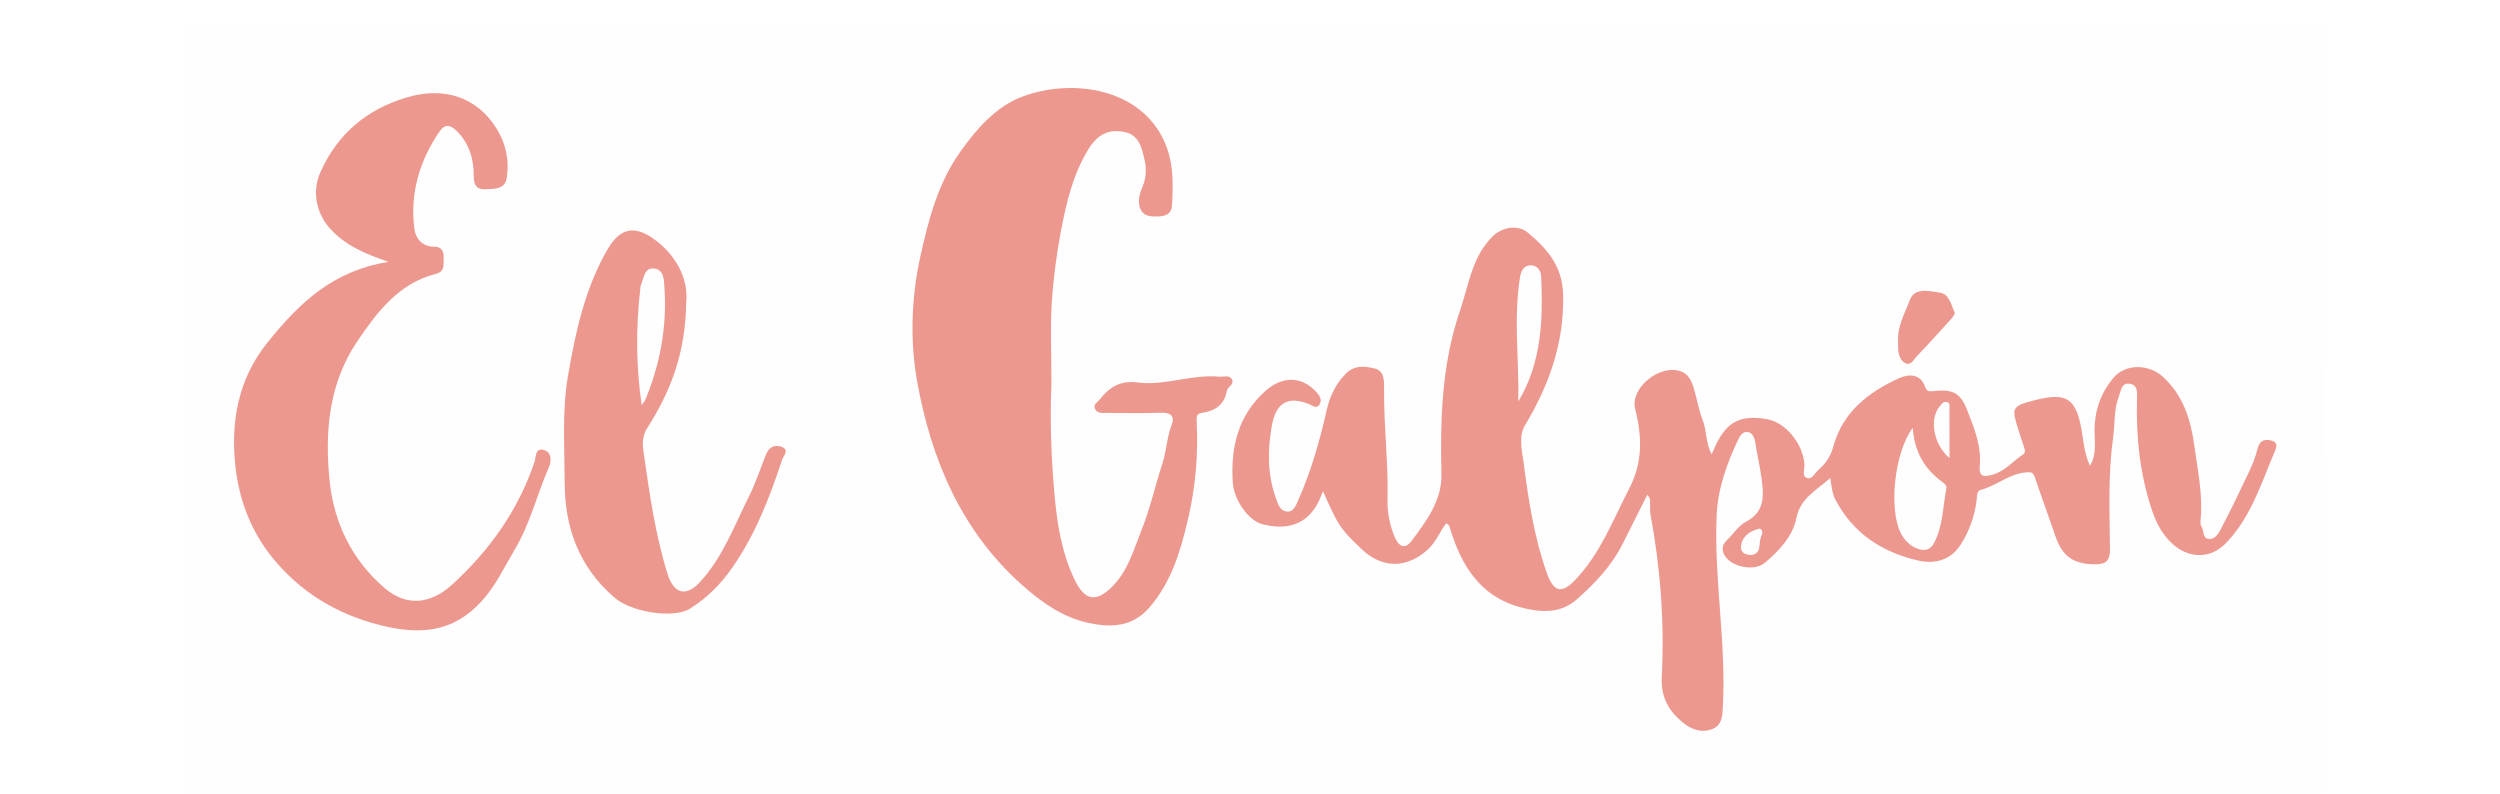
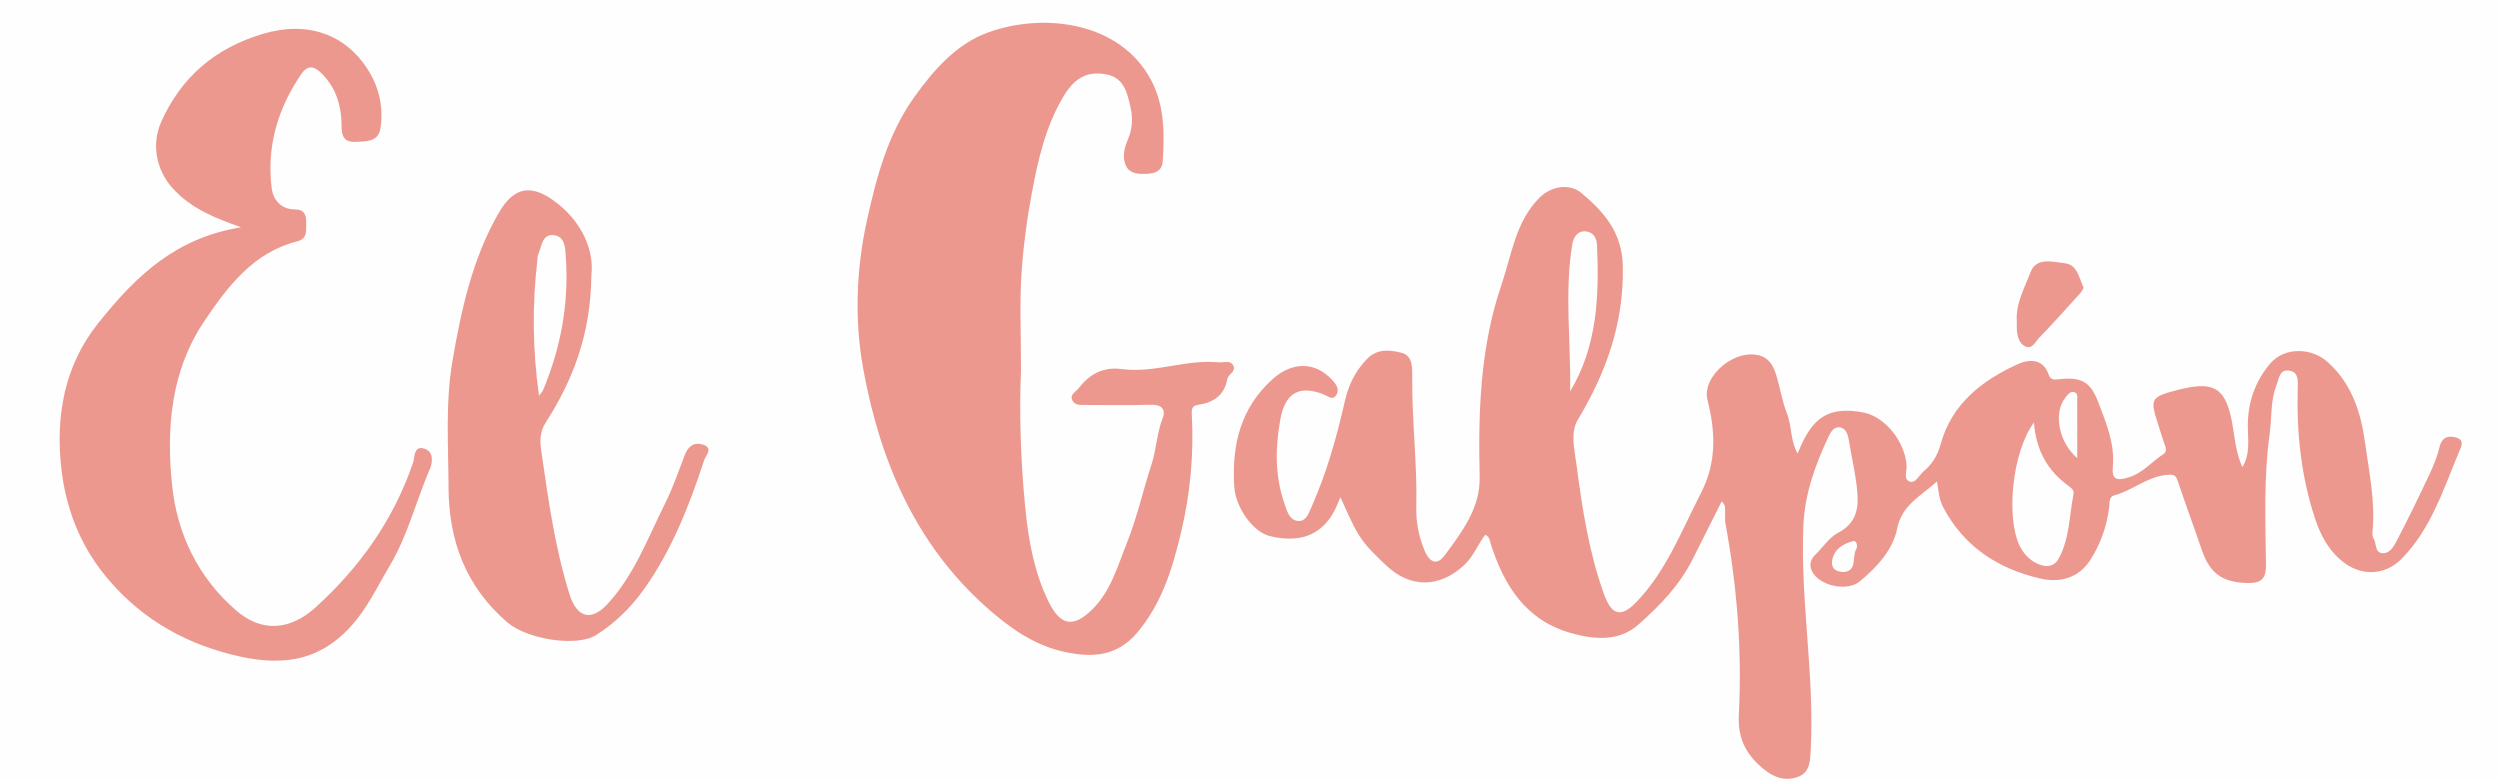
- <svg xmlns="http://www.w3.org/2000/svg" version="1.1" id="Capa_1" x="0px" y="0px" width="595.279px" height="189.045px" viewBox="0 324.445 595.279 189.045" enable-background="new 0 324.445 595.279 189.045" xml:space="preserve">
+ <svg xmlns="http://www.w3.org/2000/svg" version="1.1" id="Capa_1" x="0px" y="0px" width="506.14px" height="157.677px" viewBox="0 15.022 506.14 157.677" enable-background="new 0 15.022 506.14 157.677" xml:space="preserve">
  <g>
-     <path fill="#FEFEFE" d="M298.6,513.49c-84,0-168-0.014-252,0.068c-2.465,0.002-2.953-0.482-2.949-2.947   c0.09-59.041,0.09-118.081,0-177.121c-0.003-2.465,0.484-2.949,2.949-2.948c168,0.075,336,0.075,504,0   c2.465-0.001,2.953,0.483,2.949,2.948c-0.09,59.04-0.09,118.08,0,177.121c0.004,2.465-0.484,2.949-2.949,2.947   C466.6,513.476,382.6,513.49,298.6,513.49z" />
-     <path fill="#ED988F" d="M435.818,438.251c-3.432,3.074-7.107,4.766-8.083,9.574c-0.882,4.352-4.086,7.754-7.528,10.648   c-2.57,2.164-8.295,0.943-9.719-2.074c-0.566-1.203-0.344-2.303,0.648-3.262c1.553-1.5,2.812-3.525,4.639-4.477   c4.539-2.363,4.187-6.348,3.685-10.188c-0.381-2.893-1.067-5.77-1.515-8.68c-0.144-0.936-0.572-2.299-1.773-2.484   c-1.226-0.189-1.88,0.932-2.333,1.895c-2.691,5.707-4.813,11.578-5.084,17.98c-0.645,15.078,2.251,30.037,1.503,45.129   c-0.119,2.404-0.109,4.836-2.582,5.748c-2.589,0.955-4.978,0.146-7.23-1.781c-3.421-2.922-4.995-6.104-4.757-10.814   c0.657-13.002-0.339-25.947-2.729-38.768c-0.13-0.697,0.001-1.439-0.049-2.156c-0.046-0.68,0.213-1.436-0.685-2.252   c-2.001,3.982-3.953,7.881-5.917,11.773c-2.631,5.219-6.62,9.355-10.918,13.15c-4.026,3.557-9.024,3.029-13.607,1.764   c-9.181-2.535-13.686-9.662-16.364-18.229c-0.177-0.566-0.125-1.197-1.061-1.713c-1.474,1.939-2.363,4.355-4.262,6.139   c-4.885,4.584-10.844,4.797-15.786,0.1c-1.982-1.885-4.009-3.729-5.504-6.107c-1.451-2.309-2.432-4.834-3.782-7.719   c-0.566,1.273-0.893,2.201-1.365,3.043c-2.619,4.678-6.926,6.277-12.887,4.834c-3.563-0.861-6.994-5.895-7.246-10.078   c-0.501-8.365,1.257-15.83,7.744-21.681c4.004-3.611,8.601-3.59,12.057,0.103c0.896,0.957,1.597,2.018,0.815,3.164   c-0.729,1.071-1.71,0.11-2.553-0.216c-5.03-1.946-7.777-0.188-8.738,5.136c-1.034,5.734-1.086,11.346,0.813,16.896   c0.534,1.566,1.024,3.563,2.941,3.617c1.544,0.045,2.101-1.793,2.665-3.07c2.979-6.748,4.981-13.814,6.602-20.988   c0.749-3.321,2.072-6.211,4.511-8.725c2.171-2.239,4.76-1.819,7.021-1.274c2.3,0.555,2.177,3.093,2.16,5.156   c-0.067,8.728,1.042,17.417,0.824,26.166c-0.071,2.877,0.507,5.904,1.658,8.68c0.933,2.248,2.406,3.305,4.153,0.932   c3.492-4.746,7.167-9.533,7.018-15.855c-0.313-13.154,0.114-26.249,4.409-38.824c2.075-6.074,2.843-12.812,7.729-17.681   c2.295-2.285,6.038-2.943,8.411-0.965c4.63,3.86,8.313,8.019,8.44,14.93c0.214,11.438-3.348,21.405-9.098,30.983   c-1.585,2.641-0.687,6.08-0.305,9c1.164,8.904,2.521,17.809,5.584,26.334c1.542,4.291,3.454,4.842,6.604,1.561   c6.034-6.283,9.063-14.334,12.979-21.912c3.281-6.354,2.996-12.512,1.373-18.951c-1.227-4.867,5.79-10.714,10.907-8.885   c1.439,0.515,2.339,1.788,2.876,3.423c0.891,2.712,1.275,5.587,2.308,8.193c1.021,2.576,0.646,5.443,2.146,8.102   c0.343-0.779,0.589-1.377,0.861-1.961c2.701-5.783,6.001-7.488,12.321-6.375c4.448,0.783,8.591,5.879,8.896,10.822   c0.069,1.107-0.701,2.752,0.644,3.199c1.192,0.398,1.843-1.25,2.725-1.996c1.748-1.479,2.881-3.215,3.521-5.563   c2.219-8.127,8.294-12.867,15.538-16.178c2.207-1.009,5.094-1.307,6.289,1.967c0.385,1.056,0.885,1.191,1.846,1.079   c4.756-0.557,6.592,0.358,8.217,4.585c1.611,4.193,3.396,8.395,2.967,13.076c-0.24,2.637,0.779,2.932,3.213,2.18   c2.908-0.898,4.676-3.197,7.045-4.725c0.722-0.465,0.501-1.207,0.237-1.924c-0.448-1.227-0.813-2.482-1.211-3.727   c-1.713-5.357-1.841-5.849,3.479-7.234c6.887-1.792,9.747-1.176,11.192,5.544c0.708,3.287,0.787,6.803,2.279,9.979   c1.608-2.605,1.121-5.414,1.094-8.129c-0.05-4.84,1.435-9.175,4.509-12.802c2.887-3.404,8.365-3.327,11.731-0.277   c4.793,4.343,6.646,10.093,7.478,16.175c0.821,5.996,2.139,11.98,1.527,18.111c-0.046,0.461-0.023,1.039,0.213,1.396   c0.64,0.963,0.21,2.729,1.661,2.943c1.494,0.221,2.359-1.209,2.924-2.287c2.322-4.432,4.509-8.938,6.644-13.467   c0.856-1.816,1.66-3.711,2.11-5.658c0.497-2.145,1.91-2.453,3.486-1.951c1.673,0.531,0.896,1.891,0.44,2.977   c-3.159,7.531-5.617,15.447-11.53,21.49c-3.497,3.574-8.485,3.65-12.36,0.324c-2.628-2.256-4.138-5.16-5.208-8.389   c-2.839-8.559-3.764-17.363-3.518-26.329c0.043-1.567,0.241-3.417-1.826-3.662c-1.9-0.225-1.985,1.724-2.477,2.974   c-1.237,3.152-0.923,6.556-1.377,9.832c-1.225,8.785-0.853,17.666-0.748,26.51c0.033,2.875-0.979,3.766-3.771,3.695   c-5.021-0.127-7.584-1.885-9.228-6.721c-1.563-4.596-3.257-9.146-4.806-13.748c-0.435-1.295-0.662-1.592-2.36-1.416   c-3.998,0.416-6.896,3.189-10.577,4.146c-1.075,0.279-0.895,1.52-1.014,2.479c-0.479,3.803-1.734,7.354-3.798,10.58   c-2.391,3.736-6.216,4.664-10.068,3.785c-8.571-1.955-15.529-6.428-19.757-14.498C436.29,442.001,436.147,440.494,435.818,438.251z   " />
-     <path fill="#ED988F" d="M250.359,415.934c-0.359,7.769-0.113,17.716,0.854,27.58c0.64,6.541,1.795,13.15,4.786,19.193   c2.364,4.781,5,5.184,8.765,1.48c3.81-3.744,5.158-8.813,7.041-13.502c2.064-5.141,3.263-10.623,4.984-15.908   c0.993-3.051,1.063-6.289,2.247-9.316c0.716-1.832-0.248-2.793-2.398-2.729c-4.435,0.133-8.877,0.035-13.316,0.039   c-0.967,0-2.036,0.098-2.554-0.908c-0.6-1.169,0.594-1.645,1.142-2.352c2.256-2.917,4.938-4.521,8.908-4.001   c6.572,0.859,12.952-2.017,19.552-1.368c1.009,0.101,2.321-0.526,2.946,0.609c0.68,1.231-1.009,1.813-1.172,2.709   c-0.633,3.479-2.898,4.86-6.067,5.313c-1.162,0.166-1.188,1.037-1.141,1.887c0.447,8.143-0.309,16.193-2.216,24.098   c-1.745,7.23-3.862,14.262-8.902,20.186c-4.188,4.92-9.39,4.965-14.679,3.816c-6.13-1.33-11.171-4.904-15.887-9.121   c-14.476-12.939-21.542-29.963-24.848-48.245c-1.717-9.497-1.463-19.734,0.687-29.604c1.959-8.999,4.285-17.865,9.696-25.398   c3.888-5.414,8.432-10.685,14.903-13.037c10.713-3.893,25.585-2.405,32.323,8.446c3.43,5.524,3.427,11.536,3.046,17.606   c-0.156,2.487-2.319,2.627-4.366,2.581c-1.966-0.045-3.149-0.858-3.444-2.869c-0.22-1.491,0.222-2.876,0.782-4.172   c0.903-2.085,0.979-4.309,0.52-6.342c-0.637-2.822-1.254-6.073-4.888-6.753c-3.974-0.743-6.502,0.74-8.764,4.555   c-3.518,5.936-5.05,12.541-6.297,19.179c-1.048,5.579-1.802,11.249-2.161,16.913C250.077,402.232,250.359,408.009,250.359,415.934z   " />
-     <path fill="#ED988F" d="M92.455,386.793c-5.19-1.833-10.188-3.763-13.963-8.027c-3.258-3.678-4.188-8.84-2.218-13.273   c4.073-9.164,10.993-14.971,20.518-17.833c9-2.706,16.838-0.051,21.48,7.445c2.188,3.531,3.016,7.49,2.419,11.589   c-0.409,2.823-2.825,2.709-5.012,2.811c-2.26,0.105-2.868-1.026-2.868-3.083c0-4.036-1.021-7.712-3.987-10.721   c-1.514-1.534-2.872-1.815-4.125,0.006c-4.818,7.009-7.118,14.775-6.031,23.256c0.275,2.154,1.818,4.224,4.636,4.209   c1.965-0.01,2.419,1.181,2.334,2.838c-0.078,1.496,0.363,3.08-1.883,3.654c-8.86,2.265-13.986,9.112-18.713,16.101   c-6.822,10.086-7.741,21.768-6.543,33.303c1.021,9.832,5.297,18.746,13.104,25.424c5.097,4.357,10.841,3.895,15.979-0.777   c8.982-8.172,15.773-17.738,19.707-29.301c0.351-1.033,0.073-3.52,2.326-2.783c1.918,0.627,1.602,2.846,1.068,4.08   c-2.808,6.504-4.465,13.473-8.143,19.635c-2.488,4.17-4.455,8.512-7.858,12.25c-6.94,7.627-14.975,8.016-24.128,5.711   c-10.56-2.656-19.321-8.029-26.024-16.504c-4.868-6.152-7.606-13.459-8.464-21.188c-1.175-10.594,0.585-20.753,7.424-29.35   C71.563,396.118,79.52,388.935,92.455,386.793z" />
-     <path fill="#ED988F" d="M163.386,396.446c-0.135,12.233-3.831,21.408-9.279,29.933c-1.277,2-1.125,3.959-0.854,5.832   c1.407,9.709,2.743,19.449,5.689,28.854c1.642,5.236,4.715,5.229,7.664,2.043c5.494-5.934,8.172-13.359,11.676-20.35   c1.588-3.172,2.731-6.566,4.017-9.885c0.659-1.705,1.807-2.621,3.584-2.105c2.309,0.676,0.652,2.213,0.341,3.16   c-3.006,9.168-6.508,18.133-12.138,26.07c-2.641,3.721-5.884,6.926-9.756,9.355c-3.989,2.508-14.012,0.814-17.92-2.529   c-8.471-7.242-11.923-16.605-11.955-27.457c-0.026-8.484-0.645-17.033,0.789-25.422c1.774-10.39,4.027-20.763,9.358-30.021   c3.146-5.459,6.78-6.083,12.1-1.8C161.781,386.216,163.917,391.781,163.386,396.446z" />
-     <path fill="#ED988F" d="M451.968,405.967c-0.261-3.794,1.58-6.874,2.754-10.023c1.18-3.163,4.502-2.148,6.981-1.86   c2.529,0.294,2.826,2.925,3.733,4.777c0.145,0.294-0.407,1.048-0.78,1.46c-2.707,2.997-5.409,6-8.212,8.905   c-0.748,0.776-1.381,2.378-2.783,1.684c-1.187-0.587-1.601-1.998-1.688-3.356C451.937,406.96,451.968,406.361,451.968,405.967z" />
-     <path fill="#FEFEFE" d="M455.436,426.324c0.428,5.715,2.823,9.803,6.989,12.83c0.643,0.467,1.173,0.871,1.015,1.676   c-0.862,4.387-0.776,9.029-3.003,13.053c-1.176,2.125-3.312,1.656-4.992,0.658c-1.181-0.701-2.173-1.813-2.848-3.152   C449.718,445.671,451.018,432.298,455.436,426.324z" />
-     <path fill="#FEFEFE" d="M361.532,420.039c0.192-9.89-1.165-19.771,0.405-29.617c0.257-1.607,1.004-2.865,2.66-2.801   c1.418,0.056,2.313,1.189,2.377,2.69C367.414,400.593,367.095,410.75,361.532,420.039z" />
-     <path fill="#FEFEFE" d="M464.197,433.531c-3.876-3.326-4.813-9.33-2.378-12.271c0.439-0.529,0.904-1.281,1.694-1.106   c0.944,0.208,0.664,1.133,0.67,1.786C464.212,425.615,464.197,429.291,464.197,433.531z" />
-     <path fill="#FEFEFE" d="M416.906,456.597c-1.753-0.051-2.559-0.883-2.33-2.303c0.368-2.285,2.168-3.393,4.153-3.932   c0.925-0.25,1.023,1.113,0.745,1.572C418.536,453.486,419.74,456.375,416.906,456.597z" />
-     <path fill="#FEFEFE" d="M152.786,420.899c-1.332-9.322-1.396-18.402-0.337-27.491c0.04-0.354,0.001-0.748,0.145-1.055   c0.755-1.626,0.76-4.33,3.276-3.95c2.23,0.337,2.223,2.667,2.349,4.615c0.539,8.291-0.701,16.304-3.573,24.081   c-0.327,0.888-0.657,1.775-1.043,2.637C153.43,420.119,153.116,420.439,152.786,420.899z" />
+     <path fill="#FEFEFE" d="M254.95,187.729c-84,0-168-0.015-252,0.067c-2.465,0.002-2.953-0.481-2.949-2.946   C0.09,125.809,0.09,66.769,0,7.729C-0.003,5.263,0.484,4.779,2.949,4.78c168,0.075,335.999,0.075,503.999,0   c2.467-0.001,2.953,0.482,2.949,2.948c-0.09,59.04-0.09,118.08,0,177.121c0.004,2.465-0.484,2.948-2.949,2.946   C422.948,187.714,338.948,187.729,254.95,187.729z" />
+     <path fill="#ED988F" d="M392.167,112.489c-3.432,3.074-7.107,4.766-8.082,9.574c-0.883,4.352-4.086,7.754-7.529,10.647   c-2.57,2.164-8.295,0.943-9.719-2.073c-0.566-1.203-0.344-2.304,0.648-3.263c1.553-1.5,2.813-3.524,4.639-4.477   c4.539-2.363,4.188-6.348,3.686-10.188c-0.381-2.893-1.068-5.77-1.516-8.68c-0.145-0.936-0.572-2.299-1.773-2.484   c-1.225-0.188-1.879,0.933-2.332,1.896c-2.691,5.707-4.813,11.578-5.084,17.979c-0.645,15.078,2.25,30.037,1.502,45.13   c-0.119,2.403-0.109,4.836-2.582,5.747c-2.588,0.955-4.977,0.146-7.229-1.78c-3.422-2.922-4.996-6.104-4.758-10.814   c0.656-13.002-0.34-25.947-2.729-38.768c-0.131-0.697,0-1.439-0.049-2.156c-0.047-0.68,0.213-1.436-0.686-2.252   c-2.002,3.982-3.953,7.881-5.918,11.773c-2.631,5.219-6.619,9.354-10.918,13.149c-4.025,3.557-9.023,3.029-13.605,1.764   c-9.182-2.534-13.688-9.661-16.365-18.229c-0.176-0.566-0.125-1.197-1.061-1.713c-1.475,1.938-2.363,4.354-4.262,6.139   c-4.885,4.584-10.844,4.797-15.786,0.101c-1.981-1.886-4.009-3.729-5.504-6.107c-1.451-2.309-2.432-4.834-3.781-7.719   c-0.566,1.272-0.894,2.201-1.365,3.043c-2.619,4.678-6.926,6.276-12.888,4.834c-3.563-0.861-6.994-5.896-7.246-10.078   c-0.501-8.365,1.257-15.83,7.744-21.681c4.004-3.611,8.602-3.591,12.058,0.103c0.896,0.957,1.597,2.018,0.814,3.164   c-0.729,1.071-1.71,0.11-2.553-0.216c-5.03-1.946-7.776-0.188-8.737,5.136c-1.035,5.734-1.086,11.346,0.813,16.896   c0.533,1.565,1.023,3.563,2.94,3.616c1.545,0.045,2.102-1.793,2.665-3.069c2.979-6.748,4.981-13.814,6.603-20.988   c0.749-3.321,2.072-6.211,4.511-8.725c2.171-2.239,4.76-1.819,7.021-1.274c2.3,0.555,2.177,3.093,2.159,5.156   c-0.066,8.728,1.042,17.417,0.824,26.166c-0.07,2.877,0.507,5.903,1.658,8.68c0.933,2.248,2.406,3.305,4.153,0.932   c3.491-4.745,7.167-9.532,7.018-15.854c-0.313-13.154,0.113-26.249,4.408-38.824c2.076-6.073,2.844-12.812,7.729-17.681   c2.297-2.285,6.039-2.943,8.412-0.965c4.629,3.859,8.313,8.019,8.439,14.93c0.215,11.438-3.348,21.405-9.098,30.983   c-1.586,2.641-0.688,6.079-0.305,9c1.164,8.903,2.521,17.809,5.584,26.334c1.541,4.291,3.453,4.842,6.604,1.561   c6.035-6.283,9.063-14.334,12.979-21.912c3.281-6.354,2.996-12.512,1.373-18.951c-1.227-4.866,5.791-10.714,10.908-8.885   c1.438,0.515,2.338,1.788,2.875,3.423c0.891,2.712,1.275,5.587,2.309,8.193c1.021,2.576,0.646,5.442,2.146,8.102   c0.342-0.778,0.588-1.377,0.861-1.961c2.699-5.783,6-7.487,12.32-6.375c4.447,0.783,8.59,5.879,8.896,10.822   c0.068,1.107-0.701,2.752,0.643,3.199c1.193,0.397,1.844-1.25,2.727-1.996c1.748-1.479,2.881-3.215,3.52-5.563   c2.219-8.127,8.295-12.866,15.539-16.178c2.207-1.009,5.094-1.307,6.289,1.967c0.385,1.057,0.885,1.191,1.846,1.079   c4.756-0.557,6.592,0.358,8.217,4.585c1.611,4.193,3.396,8.396,2.967,13.076c-0.24,2.637,0.779,2.932,3.213,2.18   c2.908-0.897,4.676-3.196,7.045-4.725c0.723-0.465,0.502-1.207,0.238-1.924c-0.449-1.228-0.814-2.482-1.211-3.728   c-1.715-5.356-1.842-5.849,3.479-7.233c6.887-1.792,9.746-1.177,11.191,5.544c0.709,3.287,0.787,6.803,2.279,9.979   c1.607-2.604,1.121-5.414,1.094-8.129c-0.051-4.84,1.436-9.175,4.51-12.802c2.887-3.404,8.365-3.327,11.73-0.277   c4.793,4.343,6.646,10.093,7.479,16.175c0.82,5.996,2.139,11.98,1.525,18.111c-0.045,0.461-0.021,1.039,0.215,1.396   c0.639,0.963,0.209,2.729,1.66,2.942c1.494,0.222,2.359-1.209,2.924-2.287c2.322-4.432,4.51-8.938,6.645-13.467   c0.855-1.815,1.66-3.711,2.109-5.658c0.498-2.145,1.91-2.453,3.486-1.95c1.674,0.53,0.896,1.891,0.439,2.977   c-3.158,7.531-5.617,15.447-11.529,21.49c-3.498,3.573-8.484,3.649-12.359,0.323c-2.629-2.256-4.139-5.159-5.209-8.389   c-2.84-8.559-3.764-17.363-3.518-26.329c0.043-1.566,0.24-3.417-1.826-3.662c-1.9-0.225-1.984,1.725-2.477,2.975   c-1.238,3.151-0.924,6.556-1.377,9.832c-1.227,8.785-0.854,17.666-0.748,26.51c0.033,2.875-0.98,3.766-3.771,3.695   c-5.021-0.127-7.584-1.886-9.229-6.722c-1.563-4.596-3.256-9.146-4.805-13.748c-0.436-1.295-0.662-1.592-2.361-1.416   c-3.998,0.416-6.896,3.189-10.576,4.146c-1.076,0.279-0.895,1.52-1.014,2.479c-0.48,3.804-1.734,7.354-3.799,10.58   c-2.391,3.736-6.217,4.664-10.068,3.785c-8.57-1.955-15.529-6.428-19.756-14.498C392.64,116.239,392.497,114.732,392.167,112.489z" />
+     <path fill="#ED988F" d="M206.708,90.172c-0.359,7.77-0.113,17.717,0.854,27.58c0.64,6.541,1.795,13.15,4.786,19.193   c2.364,4.781,5,5.184,8.765,1.479c3.81-3.743,5.158-8.813,7.041-13.502c2.064-5.141,3.263-10.623,4.984-15.907   c0.993-3.052,1.063-6.289,2.247-9.316c0.716-1.832-0.248-2.793-2.398-2.729c-4.435,0.133-8.877,0.034-13.316,0.038   c-0.967,0-2.036,0.099-2.554-0.907c-0.6-1.169,0.594-1.646,1.142-2.353c2.256-2.917,4.938-4.521,8.908-4.001   c6.572,0.859,12.952-2.017,19.552-1.368c1.009,0.102,2.321-0.525,2.946,0.609c0.68,1.231-1.009,1.813-1.172,2.709   c-0.633,3.479-2.898,4.86-6.067,5.313c-1.162,0.166-1.188,1.036-1.141,1.887c0.447,8.143-0.309,16.192-2.216,24.098   c-1.745,7.23-3.862,14.262-8.902,20.187c-4.188,4.92-9.39,4.965-14.679,3.815c-6.13-1.33-11.171-4.903-15.887-9.121   c-14.476-12.938-21.542-29.963-24.848-48.245c-1.717-9.497-1.463-19.733,0.687-29.604c1.959-8.999,4.285-17.865,9.696-25.398   c3.888-5.414,8.432-10.685,14.903-13.037c10.713-3.893,25.585-2.404,32.323,8.446c3.43,5.524,3.427,11.536,3.046,17.606   c-0.156,2.486-2.319,2.627-4.366,2.58c-1.966-0.045-3.149-0.857-3.444-2.868c-0.22-1.491,0.222-2.876,0.782-4.173   c0.903-2.084,0.979-4.309,0.52-6.342c-0.637-2.821-1.254-6.072-4.888-6.752c-3.974-0.744-6.502,0.739-8.764,4.555   c-3.518,5.936-5.05,12.541-6.297,19.179c-1.048,5.579-1.802,11.249-2.161,16.913C206.426,76.471,206.708,82.247,206.708,90.172z" />
+     <path fill="#ED988F" d="M48.804,61.031c-5.19-1.833-10.188-3.763-13.963-8.026c-3.258-3.679-4.188-8.841-2.218-13.273   c4.073-9.164,10.993-14.971,20.518-17.833c9-2.706,16.838-0.052,21.48,7.444c2.188,3.531,3.016,7.49,2.419,11.59   c-0.409,2.822-2.825,2.709-5.012,2.811c-2.26,0.105-2.868-1.025-2.868-3.083c0-4.036-1.021-7.712-3.987-10.721   c-1.514-1.534-2.872-1.815-4.125,0.006c-4.818,7.009-7.118,14.774-6.031,23.256c0.275,2.154,1.818,4.224,4.636,4.209   c1.965-0.01,2.419,1.181,2.334,2.838c-0.078,1.496,0.363,3.08-1.883,3.654c-8.86,2.265-13.986,9.112-18.713,16.101   c-6.822,10.086-7.741,21.769-6.543,33.304c1.021,9.832,5.297,18.746,13.104,25.424c5.097,4.356,10.841,3.895,15.979-0.777   c8.982-8.172,15.773-17.738,19.707-29.301c0.351-1.033,0.073-3.52,2.326-2.783c1.918,0.627,1.602,2.846,1.068,4.08   c-2.808,6.504-4.465,13.473-8.143,19.635c-2.488,4.17-4.455,8.513-7.858,12.25c-6.94,7.627-14.975,8.017-24.128,5.711   c-10.56-2.655-19.321-8.028-26.024-16.504c-4.868-6.151-7.606-13.459-8.464-21.188C11.24,99.26,13,89.101,19.839,80.503   C27.912,70.356,35.869,63.173,48.804,61.031z" />
+     <path fill="#ED988F" d="M119.735,70.685c-0.135,12.232-3.831,21.407-9.279,29.933c-1.277,2-1.125,3.959-0.854,5.832   c1.407,9.709,2.743,19.449,5.689,28.854c1.642,5.235,4.715,5.229,7.664,2.043c5.494-5.935,8.172-13.359,11.676-20.351   c1.588-3.172,2.731-6.565,4.017-9.885c0.659-1.705,1.807-2.621,3.584-2.105c2.309,0.677,0.652,2.214,0.341,3.16   c-3.006,9.168-6.508,18.133-12.138,26.07c-2.641,3.721-5.884,6.926-9.756,9.355c-3.989,2.508-14.012,0.813-17.92-2.529   c-8.471-7.242-11.923-16.605-11.955-27.457c-0.026-8.484-0.645-17.033,0.789-25.422c1.774-10.391,4.027-20.763,9.358-30.021   c3.146-5.459,6.78-6.083,12.1-1.8C118.13,60.454,120.266,66.02,119.735,70.685z" />
+     <path fill="#ED988F" d="M408.317,80.205c-0.262-3.794,1.58-6.874,2.754-10.022c1.18-3.163,4.502-2.148,6.98-1.86   c2.529,0.294,2.826,2.925,3.732,4.777c0.146,0.294-0.406,1.048-0.779,1.46c-2.707,2.997-5.408,6-8.211,8.904   c-0.748,0.776-1.383,2.378-2.783,1.685c-1.188-0.587-1.602-1.998-1.689-3.356C408.286,81.198,408.317,80.6,408.317,80.205z" />
+     <path fill="#FEFEFE" d="M411.784,100.563c0.43,5.715,2.824,9.803,6.99,12.83c0.643,0.467,1.172,0.871,1.016,1.676   c-0.863,4.387-0.777,9.029-3.004,13.053c-1.176,2.125-3.313,1.656-4.992,0.658c-1.182-0.701-2.172-1.813-2.848-3.152   C406.067,119.909,407.366,106.536,411.784,100.563z" />
+     <path fill="#FEFEFE" d="M317.882,94.277c0.191-9.89-1.166-19.771,0.404-29.617c0.258-1.606,1.004-2.864,2.66-2.801   c1.418,0.056,2.313,1.188,2.377,2.69C323.763,74.831,323.444,84.988,317.882,94.277z" />
+     <path fill="#FEFEFE" d="M420.546,107.77c-3.875-3.326-4.813-9.33-2.377-12.271c0.438-0.528,0.902-1.281,1.693-1.105   c0.943,0.208,0.664,1.133,0.67,1.786C420.562,99.854,420.546,103.529,420.546,107.77z" />
+     <path fill="#FEFEFE" d="M373.255,130.835c-1.752-0.051-2.559-0.883-2.33-2.303c0.369-2.285,2.168-3.393,4.152-3.932   c0.926-0.25,1.023,1.112,0.746,1.571C374.886,127.725,376.089,130.613,373.255,130.835z" />
+     <path fill="#FEFEFE" d="M109.135,95.138c-1.332-9.322-1.396-18.402-0.337-27.491c0.04-0.354,0.001-0.748,0.145-1.056   c0.755-1.625,0.76-4.33,3.276-3.949c2.23,0.337,2.223,2.666,2.349,4.615c0.539,8.29-0.701,16.304-3.573,24.08   c-0.327,0.889-0.657,1.775-1.043,2.638C109.779,94.357,109.465,94.678,109.135,95.138z" />
  </g>
</svg>
